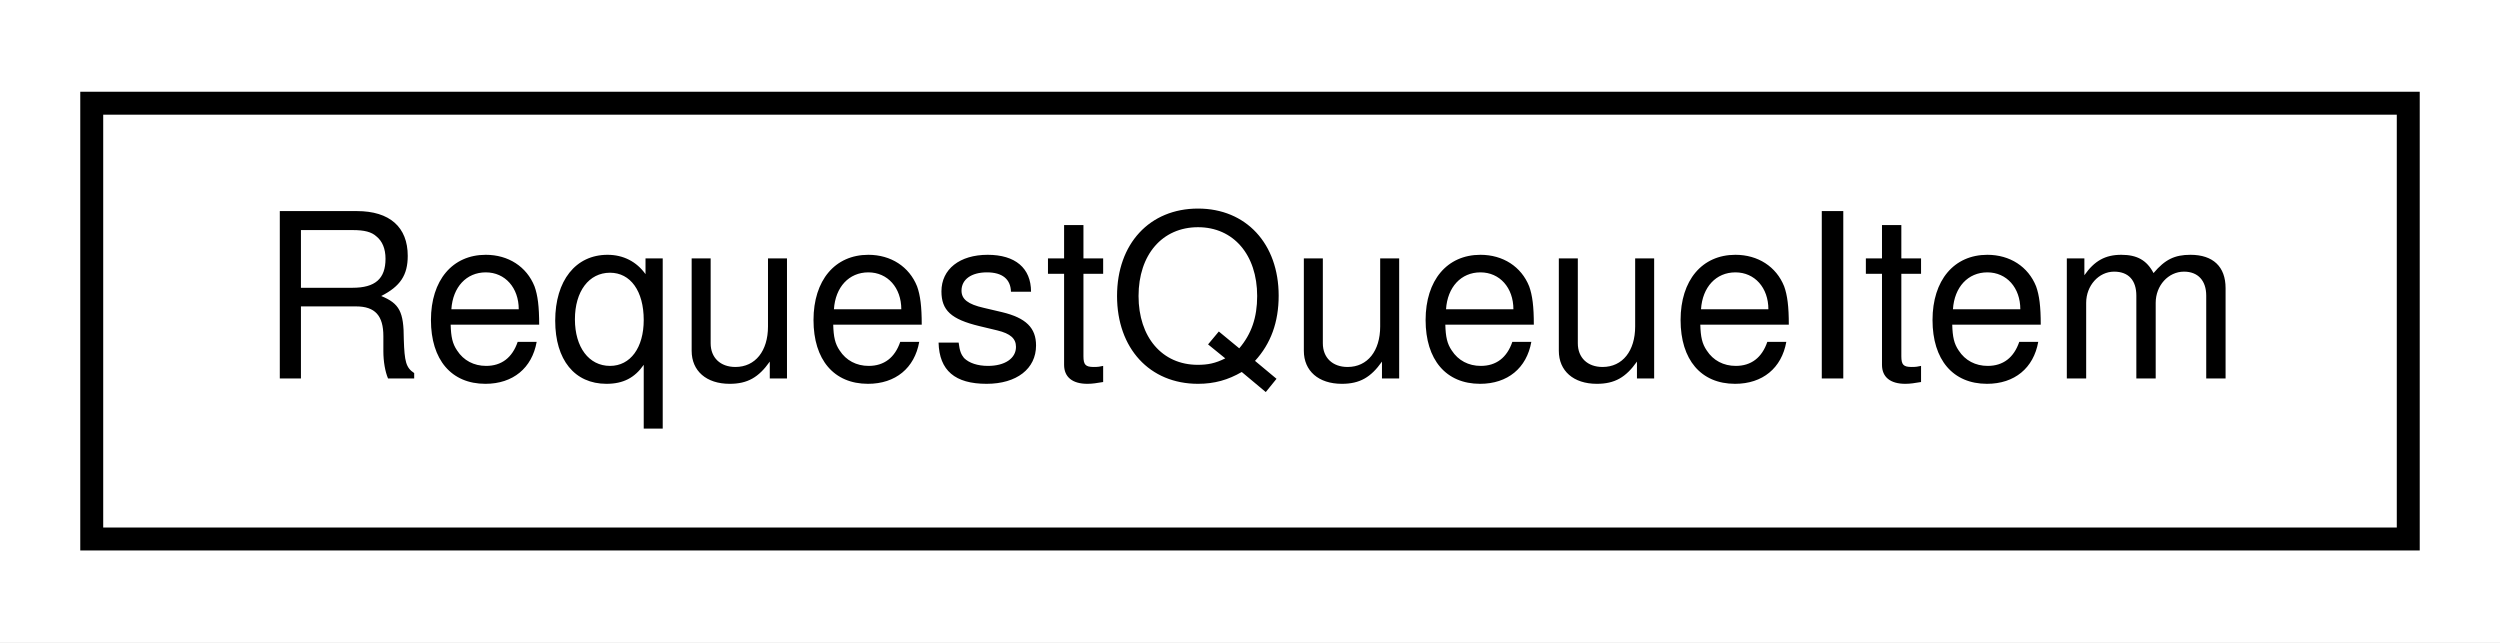
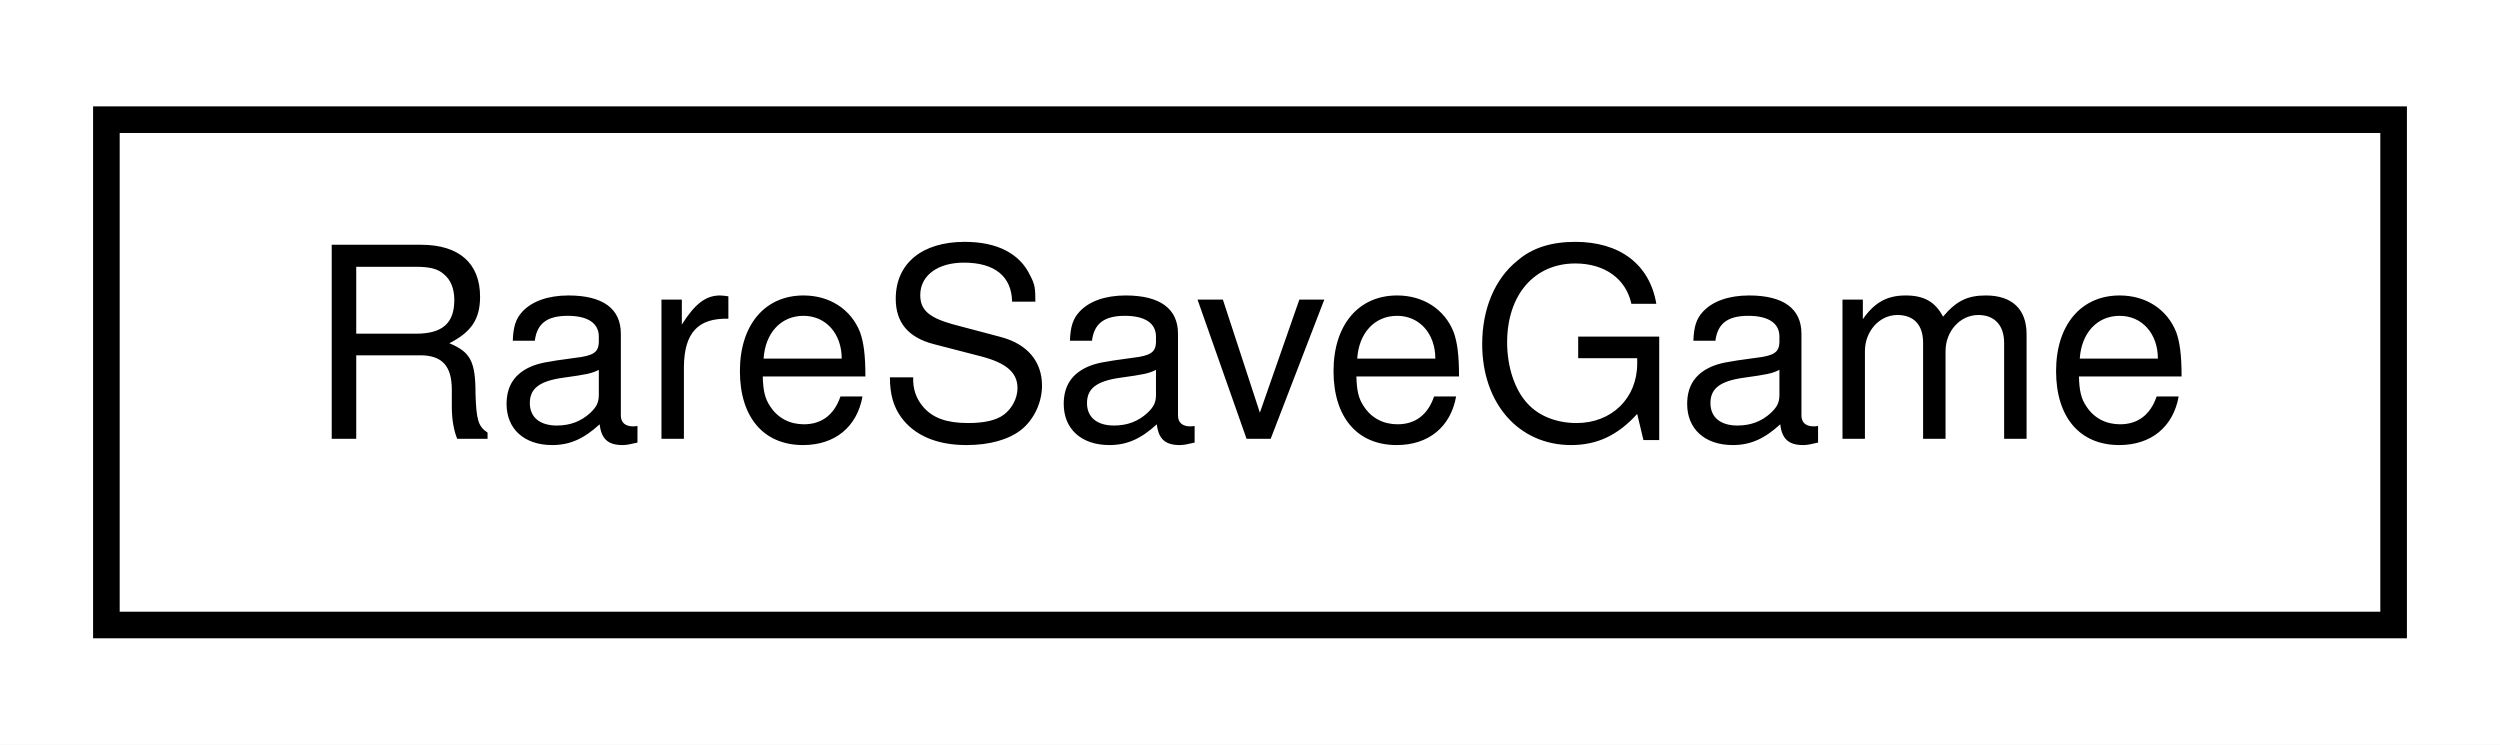
- <svg xmlns="http://www.w3.org/2000/svg" xmlns:xlink="http://www.w3.org/1999/xlink" width="109pt" height="28pt" viewBox="0.00 0.00 109.00 28.00">
+ <svg xmlns="http://www.w3.org/2000/svg" xmlns:xlink="http://www.w3.org/1999/xlink" width="94pt" height="28pt" viewBox="0.00 0.00 94.00 28.00">
  <g id="graph0" class="graph" transform="scale(1 1) rotate(0) translate(4 24)">
-     <polygon fill="white" stroke="transparent" points="-4,4 -4,-24 105,-24 105,4 -4,4" />
+     <polygon fill="white" stroke="transparent" points="-4,4 -4,-24 90,-24 90,4 -4,4" />
    <g id="node1" class="node">
      <g id="a_node1">
-         <a xlink:href="classrare_1_1utils_1_1qt__requests_1_1_request_queue_item.html" target="_top" xlink:title=" ">
-           <polygon fill="white" stroke="black" points="0,-0.5 0,-19.5 101,-19.5 101,-0.5 0,-0.5" />
-           <text text-anchor="middle" x="50.5" y="-7.5" font-family="Helvetica,sans-Serif" font-size="10.00">RequestQueueItem</text>
+         <a xlink:href="classrare_1_1models_1_1base__game_1_1_rare_save_game.html" target="_top" xlink:title=" ">
+           <polygon fill="white" stroke="black" points="0,-0.5 0,-19.5 86,-19.5 86,-0.5 0,-0.5" />
+           <text text-anchor="middle" x="43" y="-7.5" font-family="Helvetica,sans-Serif" font-size="10.00">RareSaveGame</text>
        </a>
      </g>
    </g>
  </g>
</svg>
